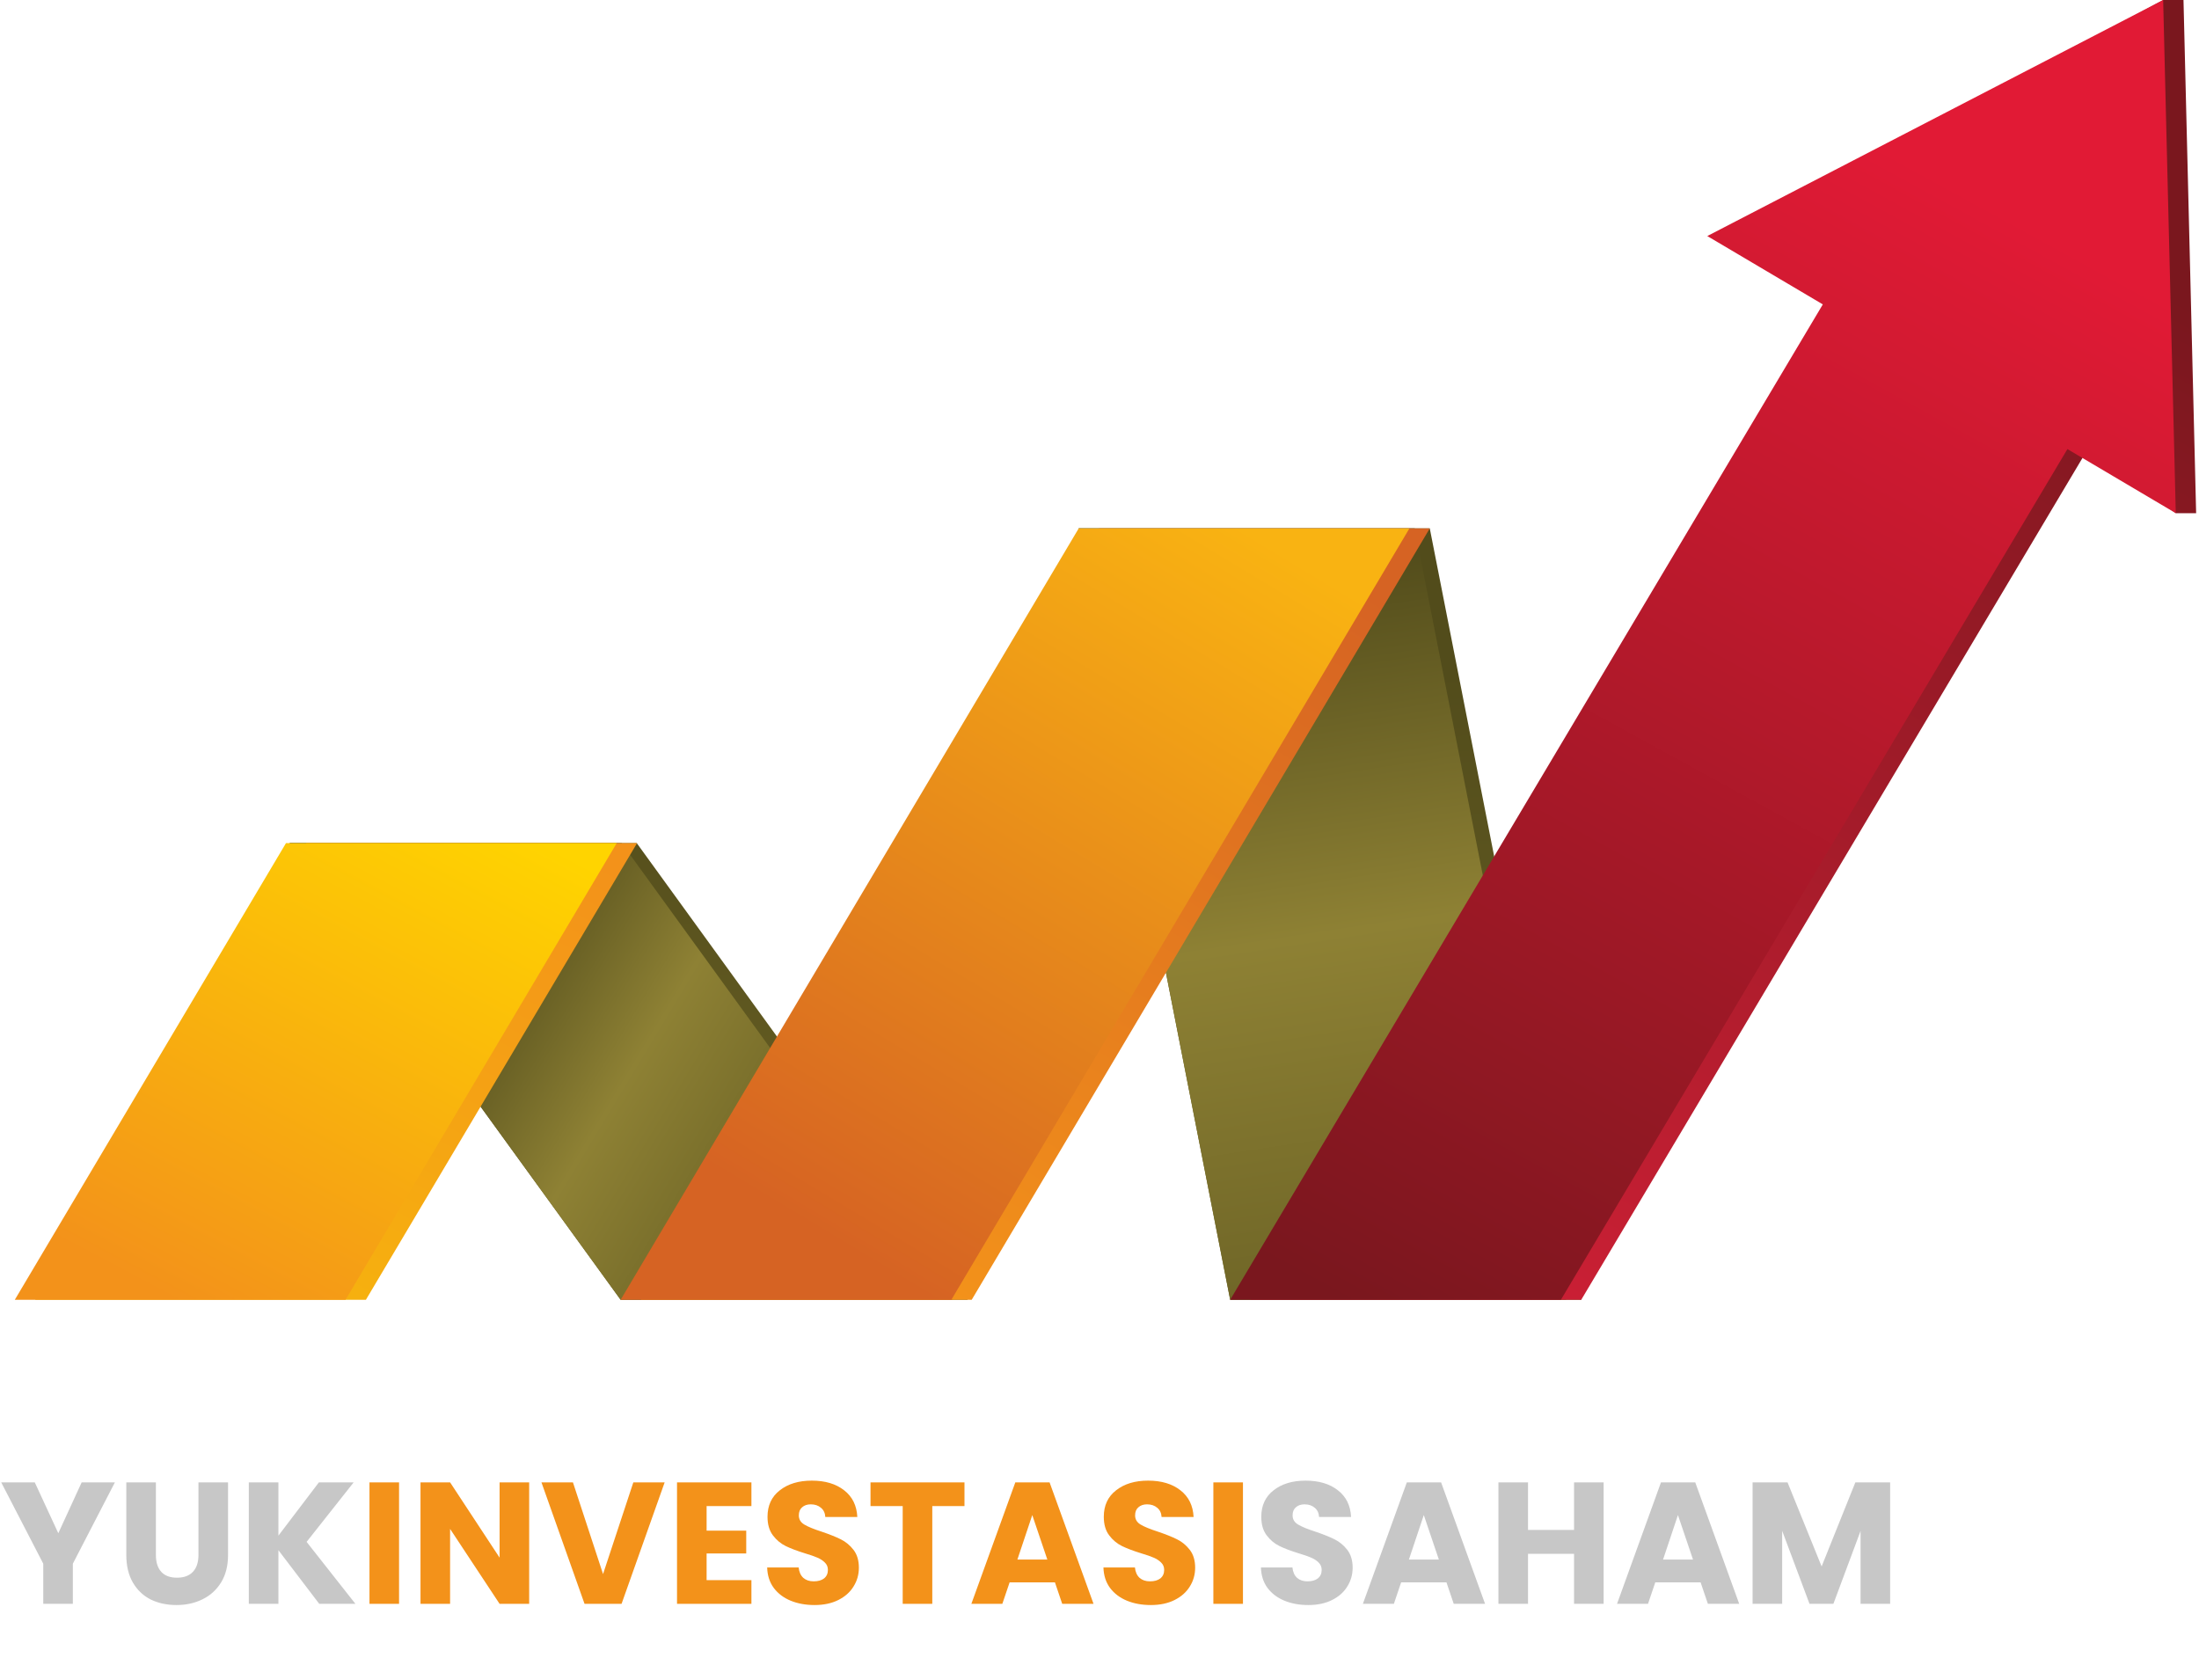
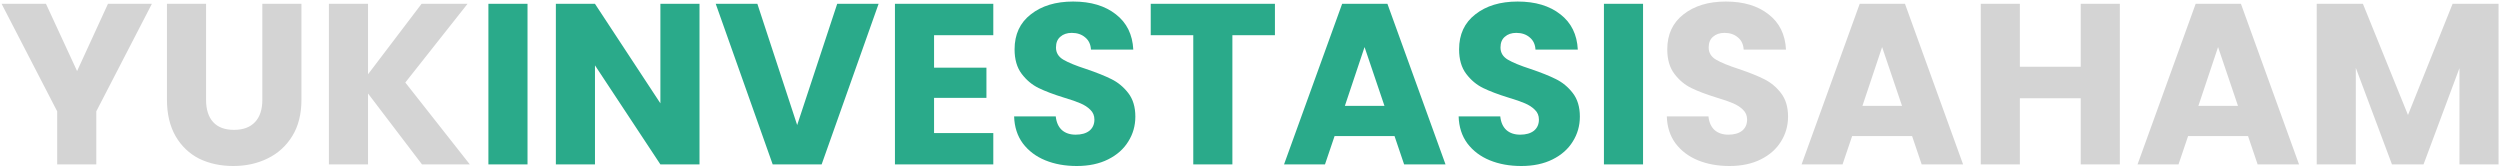
- <svg xmlns="http://www.w3.org/2000/svg" width="305" height="233" viewBox="0 0 305 233" fill="none">
-   <path d="M219.317 180.283H170.623L149.613 73.289H198.309L219.317 180.283Z" fill="url(#paint0_linear_7_265)" />
-   <path d="M134.233 180.283H86.08L40.165 116.943H88.319L134.233 180.283Z" fill="url(#paint1_linear_7_265)" />
-   <path d="M217.225 180.283H170.623L149.613 73.289H196.217L217.225 180.283Z" fill="url(#paint2_linear_7_265)" />
-   <path d="M132.14 180.283H86.08L40.165 116.943H86.225L132.14 180.283Z" fill="url(#paint3_linear_7_265)" />
-   <path d="M15.936 205.607L10.104 216.887V222.455H6V216.887L0.168 205.607H4.824L8.088 212.663L11.328 205.607H15.936ZM21.622 205.607V215.687C21.622 216.695 21.87 217.471 22.366 218.015C22.862 218.559 23.59 218.831 24.55 218.831C25.51 218.831 26.246 218.559 26.758 218.015C27.27 217.471 27.526 216.695 27.526 215.687V205.607H31.63V215.663C31.63 217.167 31.31 218.439 30.67 219.479C30.03 220.519 29.166 221.303 28.078 221.831C27.006 222.359 25.806 222.623 24.478 222.623C23.15 222.623 21.958 222.367 20.902 221.855C19.862 221.327 19.038 220.543 18.43 219.503C17.822 218.447 17.518 217.167 17.518 215.663V205.607H21.622ZM44.279 222.455L38.615 215.015V222.455H34.511V205.607H38.615V212.999L44.231 205.607H49.055L42.527 213.863L49.295 222.455H44.279ZM181.467 222.623C180.235 222.623 179.131 222.423 178.155 222.023C177.179 221.623 176.395 221.031 175.803 220.247C175.227 219.463 174.923 218.519 174.891 217.415H179.259C179.323 218.039 179.539 218.519 179.907 218.855C180.275 219.175 180.755 219.335 181.347 219.335C181.955 219.335 182.435 219.199 182.787 218.927C183.139 218.639 183.315 218.247 183.315 217.751C183.315 217.335 183.171 216.991 182.883 216.719C182.611 216.447 182.267 216.223 181.851 216.047C181.451 215.871 180.875 215.671 180.123 215.447C179.035 215.111 178.147 214.775 177.459 214.439C176.771 214.103 176.179 213.607 175.683 212.951C175.187 212.295 174.939 211.439 174.939 210.383C174.939 208.815 175.507 207.591 176.643 206.711C177.779 205.815 179.259 205.367 181.083 205.367C182.939 205.367 184.435 205.815 185.571 206.711C186.707 207.591 187.315 208.823 187.395 210.407H182.955C182.923 209.863 182.723 209.439 182.355 209.135C181.987 208.815 181.515 208.655 180.939 208.655C180.443 208.655 180.043 208.791 179.739 209.063C179.435 209.319 179.283 209.695 179.283 210.191C179.283 210.735 179.539 211.159 180.051 211.463C180.563 211.767 181.363 212.095 182.451 212.447C183.539 212.815 184.419 213.167 185.091 213.503C185.779 213.839 186.371 214.327 186.867 214.967C187.363 215.607 187.611 216.431 187.611 217.439C187.611 218.399 187.363 219.271 186.867 220.055C186.387 220.839 185.683 221.463 184.755 221.927C183.827 222.391 182.731 222.623 181.467 222.623ZM200.624 219.479H194.336L193.328 222.455H189.032L195.128 205.607H199.88L205.976 222.455H201.632L200.624 219.479ZM199.568 216.311L197.48 210.143L195.416 216.311H199.568ZM222.424 205.607V222.455H218.32V215.519H211.936V222.455H207.832V205.607H211.936V212.207H218.32V205.607H222.424ZM235.874 219.479H229.586L228.578 222.455H224.282L230.378 205.607H235.13L241.226 222.455H236.882L235.874 219.479ZM234.818 216.311L232.73 210.143L230.666 216.311H234.818ZM262.162 205.607V222.455H258.058V212.351L254.29 222.455H250.978L247.186 212.327V222.455H243.082V205.607H247.93L252.658 217.271L257.338 205.607H262.162Z" fill="#C7C7C7" />
-   <path d="M55.35 205.607V222.455H51.246V205.607H55.35ZM73.396 222.455H69.292L62.428 212.063V222.455H58.324V205.607H62.428L69.292 216.047V205.607H73.396V222.455ZM92.187 205.607L86.211 222.455H81.075L75.099 205.607H79.467L83.643 218.327L87.843 205.607H92.187ZM98.006 208.895V212.303H103.502V215.471H98.006V219.167H104.222V222.455H93.902V205.607H104.222V208.895H98.006ZM112.982 222.623C111.75 222.623 110.646 222.423 109.67 222.023C108.694 221.623 107.91 221.031 107.318 220.247C106.742 219.463 106.438 218.519 106.406 217.415H110.774C110.838 218.039 111.054 218.519 111.422 218.855C111.79 219.175 112.27 219.335 112.862 219.335C113.47 219.335 113.95 219.199 114.302 218.927C114.654 218.639 114.83 218.247 114.83 217.751C114.83 217.335 114.686 216.991 114.398 216.719C114.126 216.447 113.782 216.223 113.366 216.047C112.966 215.871 112.39 215.671 111.638 215.447C110.55 215.111 109.662 214.775 108.974 214.439C108.286 214.103 107.694 213.607 107.198 212.951C106.702 212.295 106.454 211.439 106.454 210.383C106.454 208.815 107.022 207.591 108.158 206.711C109.294 205.815 110.774 205.367 112.598 205.367C114.454 205.367 115.95 205.815 117.086 206.711C118.222 207.591 118.83 208.823 118.91 210.407H114.47C114.438 209.863 114.238 209.439 113.87 209.135C113.502 208.815 113.03 208.655 112.454 208.655C111.958 208.655 111.558 208.791 111.254 209.063C110.95 209.319 110.798 209.695 110.798 210.191C110.798 210.735 111.054 211.159 111.566 211.463C112.078 211.767 112.878 212.095 113.966 212.447C115.054 212.815 115.934 213.167 116.606 213.503C117.294 213.839 117.886 214.327 118.382 214.967C118.878 215.607 119.126 216.431 119.126 217.439C119.126 218.399 118.878 219.271 118.382 220.055C117.902 220.839 117.198 221.463 116.27 221.927C115.342 222.391 114.246 222.623 112.982 222.623ZM133.772 205.607V208.895H129.308V222.455H125.204V208.895H120.74V205.607H133.772ZM146.32 219.479H140.032L139.024 222.455H134.728L140.824 205.607H145.576L151.672 222.455H147.328L146.32 219.479ZM145.264 216.311L143.176 210.143L141.112 216.311H145.264ZM159.623 222.623C158.391 222.623 157.287 222.423 156.311 222.023C155.335 221.623 154.551 221.031 153.959 220.247C153.383 219.463 153.079 218.519 153.047 217.415H157.415C157.479 218.039 157.695 218.519 158.063 218.855C158.431 219.175 158.911 219.335 159.503 219.335C160.111 219.335 160.591 219.199 160.943 218.927C161.295 218.639 161.471 218.247 161.471 217.751C161.471 217.335 161.327 216.991 161.039 216.719C160.767 216.447 160.423 216.223 160.007 216.047C159.607 215.871 159.031 215.671 158.279 215.447C157.191 215.111 156.303 214.775 155.615 214.439C154.927 214.103 154.335 213.607 153.839 212.951C153.343 212.295 153.095 211.439 153.095 210.383C153.095 208.815 153.663 207.591 154.799 206.711C155.935 205.815 157.415 205.367 159.239 205.367C161.095 205.367 162.591 205.815 163.727 206.711C164.863 207.591 165.471 208.823 165.551 210.407H161.111C161.079 209.863 160.879 209.439 160.511 209.135C160.143 208.815 159.671 208.655 159.095 208.655C158.599 208.655 158.199 208.791 157.895 209.063C157.591 209.319 157.439 209.695 157.439 210.191C157.439 210.735 157.695 211.159 158.207 211.463C158.719 211.767 159.519 212.095 160.607 212.447C161.695 212.815 162.575 213.167 163.247 213.503C163.935 213.839 164.527 214.327 165.023 214.967C165.519 215.607 165.767 216.431 165.767 217.439C165.767 218.399 165.519 219.271 165.023 220.055C164.543 220.839 163.839 221.463 162.911 221.927C161.983 222.391 160.887 222.623 159.623 222.623ZM172.397 205.607V222.455H168.293V205.607H172.397Z" fill="#F3921A" />
-   <path d="M134.776 180.283H88.903L152.437 73.289H198.309L134.776 180.283Z" fill="url(#paint4_linear_7_265)" />
-   <path d="M4.876 180.283H50.749L88.361 116.943H42.489L4.876 180.283Z" fill="url(#paint5_linear_7_265)" />
-   <path d="M304.603 71.179L302.849 5.14358e-05H300.027L239.623 32.74L255.648 42.22L173.445 180.283H219.317L289.572 62.288L301.779 71.179H304.603Z" fill="url(#paint6_linear_7_265)" />
-   <path d="M131.951 180.283H86.08L149.615 73.289H195.485L131.951 180.283Z" fill="url(#paint7_linear_7_265)" />
-   <path d="M2.053 180.283H47.924L85.537 116.943H39.665L2.053 180.283Z" fill="url(#paint8_linear_7_265)" />
-   <path d="M301.779 71.179L300.027 5.14358e-05L236.799 32.74L252.824 42.22L170.623 180.283H216.495L286.749 62.288L301.779 71.179Z" fill="url(#paint9_linear_7_265)" />
-   <defs>
-     <linearGradient id="paint0_linear_7_265" x1="187.946" y1="175.223" x2="182.132" y2="94.293" gradientUnits="userSpaceOnUse">
-       <stop stop-color="#6B6225" />
-       <stop offset="1" stop-color="#524C1B" />
-     </linearGradient>
-     <linearGradient id="paint1_linear_7_265" x1="89.618" y1="182.286" x2="83.805" y2="101.356" gradientUnits="userSpaceOnUse">
-       <stop stop-color="#6B6225" />
-       <stop offset="1" stop-color="#524C1B" />
-     </linearGradient>
-     <linearGradient id="paint2_linear_7_265" x1="176.172" y1="78.981" x2="192.255" y2="185.067" gradientUnits="userSpaceOnUse">
-       <stop stop-color="#524C1B" />
-       <stop offset="0.477" stop-color="#8E8134" />
-       <stop offset="1" stop-color="#6B6225" />
-     </linearGradient>
-     <linearGradient id="paint3_linear_7_265" x1="64.742" y1="135.698" x2="111.592" y2="163.957" gradientUnits="userSpaceOnUse">
-       <stop stop-color="#524C1B" />
-       <stop offset="0.477" stop-color="#8E8134" />
-       <stop offset="1" stop-color="#6B6225" />
-     </linearGradient>
-     <linearGradient id="paint4_linear_7_265" x1="116.863" y1="171.169" x2="175.703" y2="73.52" gradientUnits="userSpaceOnUse">
-       <stop stop-color="#F3921A" />
-       <stop offset="1" stop-color="#D66323" />
-     </linearGradient>
-     <linearGradient id="paint5_linear_7_265" x1="66.707" y1="110.667" x2="29.15" y2="181.609" gradientUnits="userSpaceOnUse">
-       <stop stop-color="#F3921A" />
-       <stop offset="1" stop-color="#F7B50D" />
-     </linearGradient>
-     <linearGradient id="paint6_linear_7_265" x1="283.527" y1="31.127" x2="198.841" y2="185.693" gradientUnits="userSpaceOnUse">
-       <stop stop-color="#7A171E" />
-       <stop offset="1" stop-color="#D02036" />
-     </linearGradient>
-     <linearGradient id="paint7_linear_7_265" x1="114.039" y1="171.169" x2="172.879" y2="73.52" gradientUnits="userSpaceOnUse">
-       <stop stop-color="#D66323" />
-       <stop offset="1" stop-color="#F9B312" />
-     </linearGradient>
-     <linearGradient id="paint8_linear_7_265" x1="63.883" y1="110.667" x2="26.326" y2="181.609" gradientUnits="userSpaceOnUse">
-       <stop stop-color="#FFD400" />
-       <stop offset="1" stop-color="#F3921A" />
-     </linearGradient>
-     <linearGradient id="paint9_linear_7_265" x1="280.703" y1="31.127" x2="196.017" y2="185.693" gradientUnits="userSpaceOnUse">
-       <stop stop-color="#E11A35" />
-       <stop offset="1" stop-color="#7A171E" />
-     </linearGradient>
-   </defs>
+ <svg xmlns="http://www.w3.org/2000/svg" width="1399" height="93" viewBox="0 0 1399 93" fill="none">
+   <path d="M84.992 2.144L53.888 62.304V92H32V62.304L0.896 2.144H25.728L43.136 39.776L60.416 2.144H84.992ZM115.315 2.144V55.904C115.315 61.28 116.638 65.419 119.283 68.32C121.928 71.221 125.811 72.672 130.931 72.672C136.051 72.672 139.976 71.221 142.707 68.32C145.438 65.419 146.803 61.28 146.803 55.904V2.144H168.691V55.776C168.691 63.797 166.984 70.581 163.571 76.128C160.158 81.675 155.55 85.856 149.747 88.672C144.03 91.488 137.63 92.896 130.547 92.896C123.464 92.896 117.107 91.531 111.475 88.8C105.928 85.984 101.534 81.803 98.291 76.256C95.048 70.624 93.427 63.797 93.427 55.776V2.144H115.315ZM236.157 92L205.949 52.32V92H184.061V2.144H205.949V41.568L235.901 2.144H261.629L226.813 46.176L262.909 92H236.157ZM967.823 92.896C961.252 92.896 955.364 91.829 950.159 89.696C944.954 87.563 940.772 84.405 937.615 80.224C934.543 76.043 932.922 71.008 932.751 65.12H956.047C956.388 68.448 957.54 71.008 959.503 72.8C961.466 74.507 964.026 75.36 967.183 75.36C970.426 75.36 972.986 74.635 974.863 73.184C976.74 71.648 977.679 69.557 977.679 66.912C977.679 64.693 976.911 62.859 975.375 61.408C973.924 59.957 972.09 58.763 969.871 57.824C967.738 56.885 964.666 55.819 960.655 54.624C954.852 52.832 950.116 51.04 946.447 49.248C942.778 47.456 939.62 44.811 936.975 41.312C934.33 37.813 933.007 33.248 933.007 27.616C933.007 19.253 936.036 12.725 942.095 8.032C948.154 3.253 956.047 0.864 965.775 0.864C975.674 0.864 983.652 3.253 989.711 8.032C995.77 12.725 999.012 19.296 999.439 27.744H975.759C975.588 24.843 974.522 22.581 972.559 20.96C970.596 19.253 968.079 18.4 965.007 18.4C962.362 18.4 960.228 19.125 958.607 20.576C956.986 21.941 956.175 23.947 956.175 26.592C956.175 29.493 957.54 31.755 960.271 33.376C963.002 34.997 967.268 36.747 973.071 38.624C978.874 40.587 983.567 42.464 987.151 44.256C990.82 46.048 993.978 48.651 996.623 52.064C999.268 55.477 1000.59 59.872 1000.59 65.248C1000.59 70.368 999.268 75.019 996.623 79.2C994.063 83.381 990.308 86.709 985.359 89.184C980.41 91.659 974.564 92.896 967.823 92.896ZM1070 76.128H1036.46L1031.09 92H1008.17L1040.69 2.144H1066.03L1098.54 92H1075.37L1070 76.128ZM1064.37 59.232L1053.23 26.336L1042.22 59.232H1064.37ZM1186.26 2.144V92H1164.37V55.008H1130.32V92H1108.44V2.144H1130.32V37.344H1164.37V2.144H1186.26ZM1258 76.128H1224.46L1219.09 92H1196.17L1228.69 2.144H1254.03L1286.54 92H1263.37L1258 76.128ZM1252.37 59.232L1241.23 26.336L1230.22 59.232H1252.37ZM1398.2 2.144V92H1376.31V38.112L1356.21 92H1338.55L1318.32 37.984V92H1296.44V2.144H1322.29L1347.51 64.352L1372.47 2.144H1398.2Z" fill="#D4D4D4" />
+   <path d="M295.199 2.144V92H273.311V2.144H295.199ZM391.445 92H369.557L332.949 36.576V92H311.061V2.144H332.949L369.557 57.824V2.144H391.445V92ZM491.663 2.144L459.791 92H432.399L400.527 2.144H423.823L446.095 69.984L468.495 2.144H491.663ZM522.699 19.68V37.856H552.011V54.752H522.699V74.464H555.851V92H500.811V2.144H555.851V19.68H522.699ZM602.573 92.896C596.002 92.896 590.114 91.829 584.909 89.696C579.704 87.563 575.522 84.405 572.365 80.224C569.293 76.043 567.672 71.008 567.501 65.12H590.797C591.138 68.448 592.29 71.008 594.253 72.8C596.216 74.507 598.776 75.36 601.933 75.36C605.176 75.36 607.736 74.635 609.613 73.184C611.49 71.648 612.429 69.557 612.429 66.912C612.429 64.693 611.661 62.859 610.125 61.408C608.674 59.957 606.84 58.763 604.621 57.824C602.488 56.885 599.416 55.819 595.405 54.624C589.602 52.832 584.866 51.04 581.197 49.248C577.528 47.456 574.37 44.811 571.725 41.312C569.08 37.813 567.757 33.248 567.757 27.616C567.757 19.253 570.786 12.725 576.845 8.032C582.904 3.253 590.797 0.864 600.525 0.864C610.424 0.864 618.402 3.253 624.461 8.032C630.52 12.725 633.762 19.296 634.189 27.744H610.509C610.338 24.843 609.272 22.581 607.309 20.96C605.346 19.253 602.829 18.4 599.757 18.4C597.112 18.4 594.978 19.125 593.357 20.576C591.736 21.941 590.925 23.947 590.925 26.592C590.925 29.493 592.29 31.755 595.021 33.376C597.752 34.997 602.018 36.747 607.821 38.624C613.624 40.587 618.317 42.464 621.901 44.256C625.57 46.048 628.728 48.651 631.373 52.064C634.018 55.477 635.341 59.872 635.341 65.248C635.341 70.368 634.018 75.019 631.373 79.2C628.813 83.381 625.058 86.709 620.109 89.184C615.16 91.659 609.314 92.896 602.573 92.896ZM713.451 2.144V19.68H689.643V92H667.755V19.68H643.947V2.144H713.451ZM780.372 76.128H746.836L741.46 92H718.548L751.06 2.144H776.404L808.916 92H785.748L780.372 76.128ZM774.74 59.232L763.604 26.336L752.596 59.232H774.74ZM851.323 92.896C844.752 92.896 838.864 91.829 833.659 89.696C828.454 87.563 824.272 84.405 821.115 80.224C818.043 76.043 816.422 71.008 816.251 65.12H839.547C839.888 68.448 841.04 71.008 843.003 72.8C844.966 74.507 847.526 75.36 850.683 75.36C853.926 75.36 856.486 74.635 858.363 73.184C860.24 71.648 861.179 69.557 861.179 66.912C861.179 64.693 860.411 62.859 858.875 61.408C857.424 59.957 855.59 58.763 853.371 57.824C851.238 56.885 848.166 55.819 844.155 54.624C838.352 52.832 833.616 51.04 829.947 49.248C826.278 47.456 823.12 44.811 820.475 41.312C817.83 37.813 816.507 33.248 816.507 27.616C816.507 19.253 819.536 12.725 825.595 8.032C831.654 3.253 839.547 0.864 849.275 0.864C859.174 0.864 867.152 3.253 873.211 8.032C879.27 12.725 882.512 19.296 882.939 27.744H859.259C859.088 24.843 858.022 22.581 856.059 20.96C854.096 19.253 851.579 18.4 848.507 18.4C845.862 18.4 843.728 19.125 842.107 20.576C840.486 21.941 839.675 23.947 839.675 26.592C839.675 29.493 841.04 31.755 843.771 33.376C846.502 34.997 850.768 36.747 856.571 38.624C862.374 40.587 867.067 42.464 870.651 44.256C874.32 46.048 877.478 48.651 880.123 52.064C882.768 55.477 884.091 59.872 884.091 65.248C884.091 70.368 882.768 75.019 880.123 79.2C877.563 83.381 873.808 86.709 868.859 89.184C863.91 91.659 858.064 92.896 851.323 92.896ZM919.449 2.144V92H897.561V2.144H919.449Z" fill="#2AAA8A" />
</svg>
